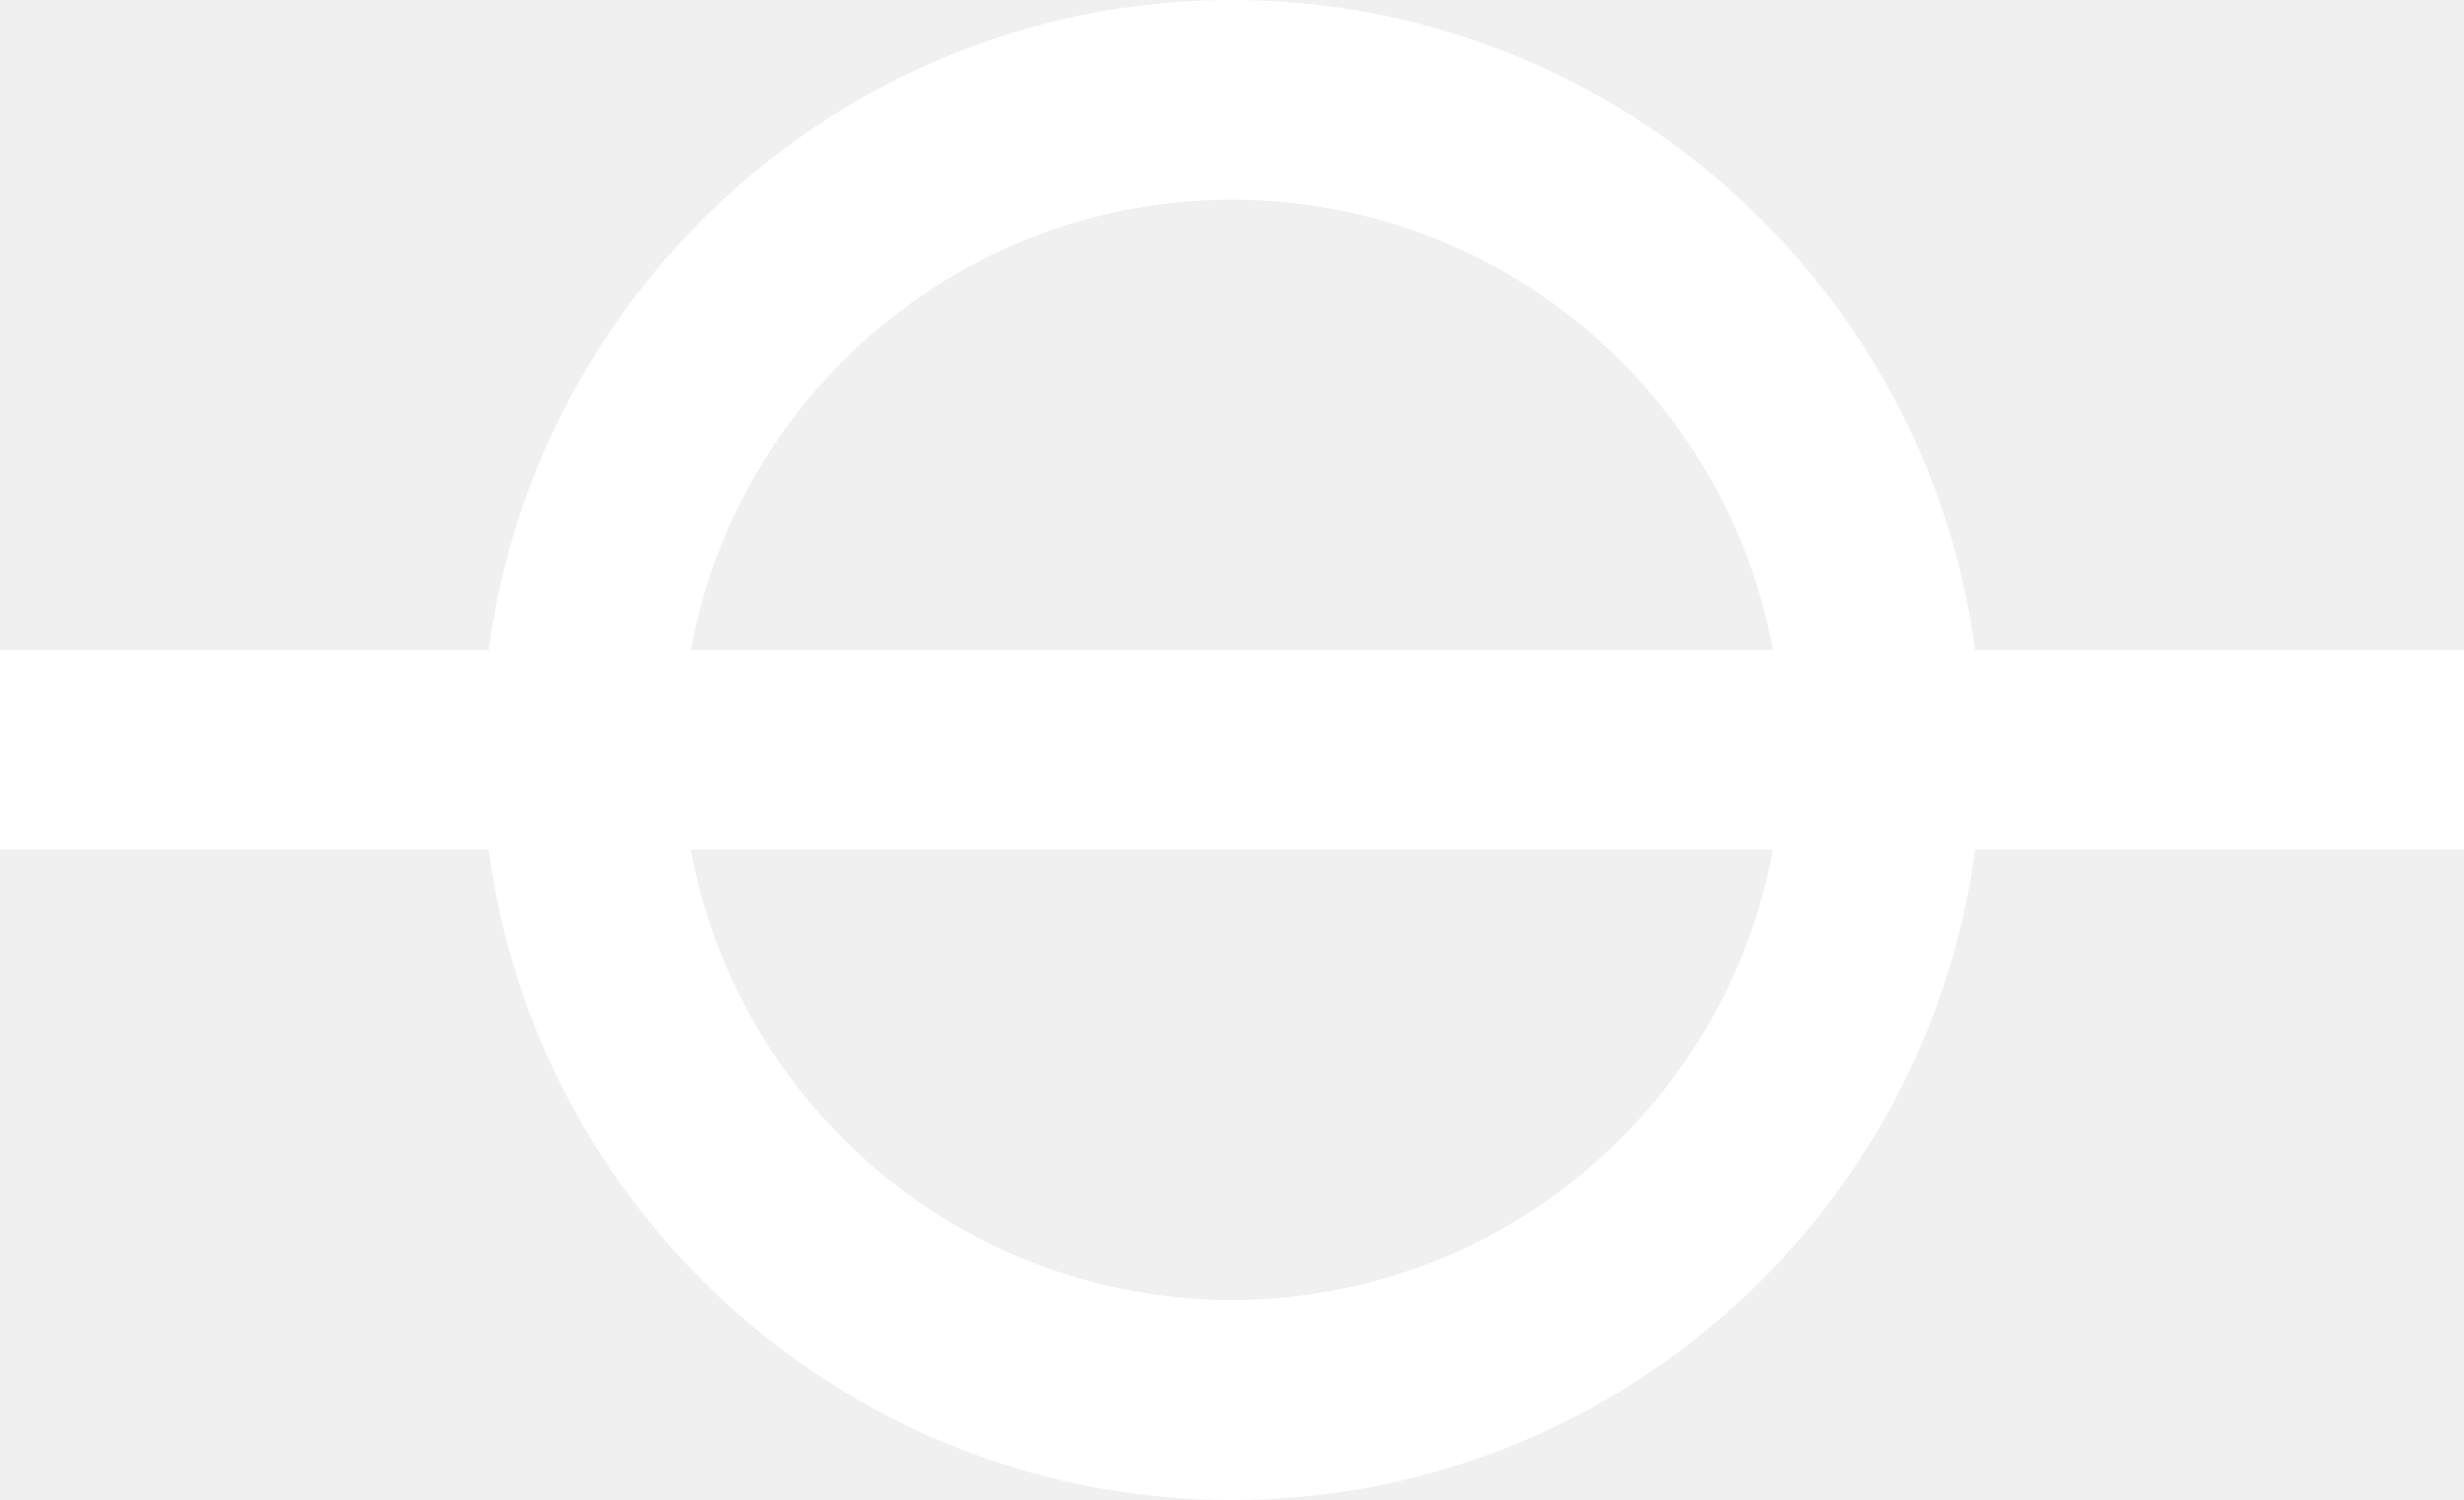
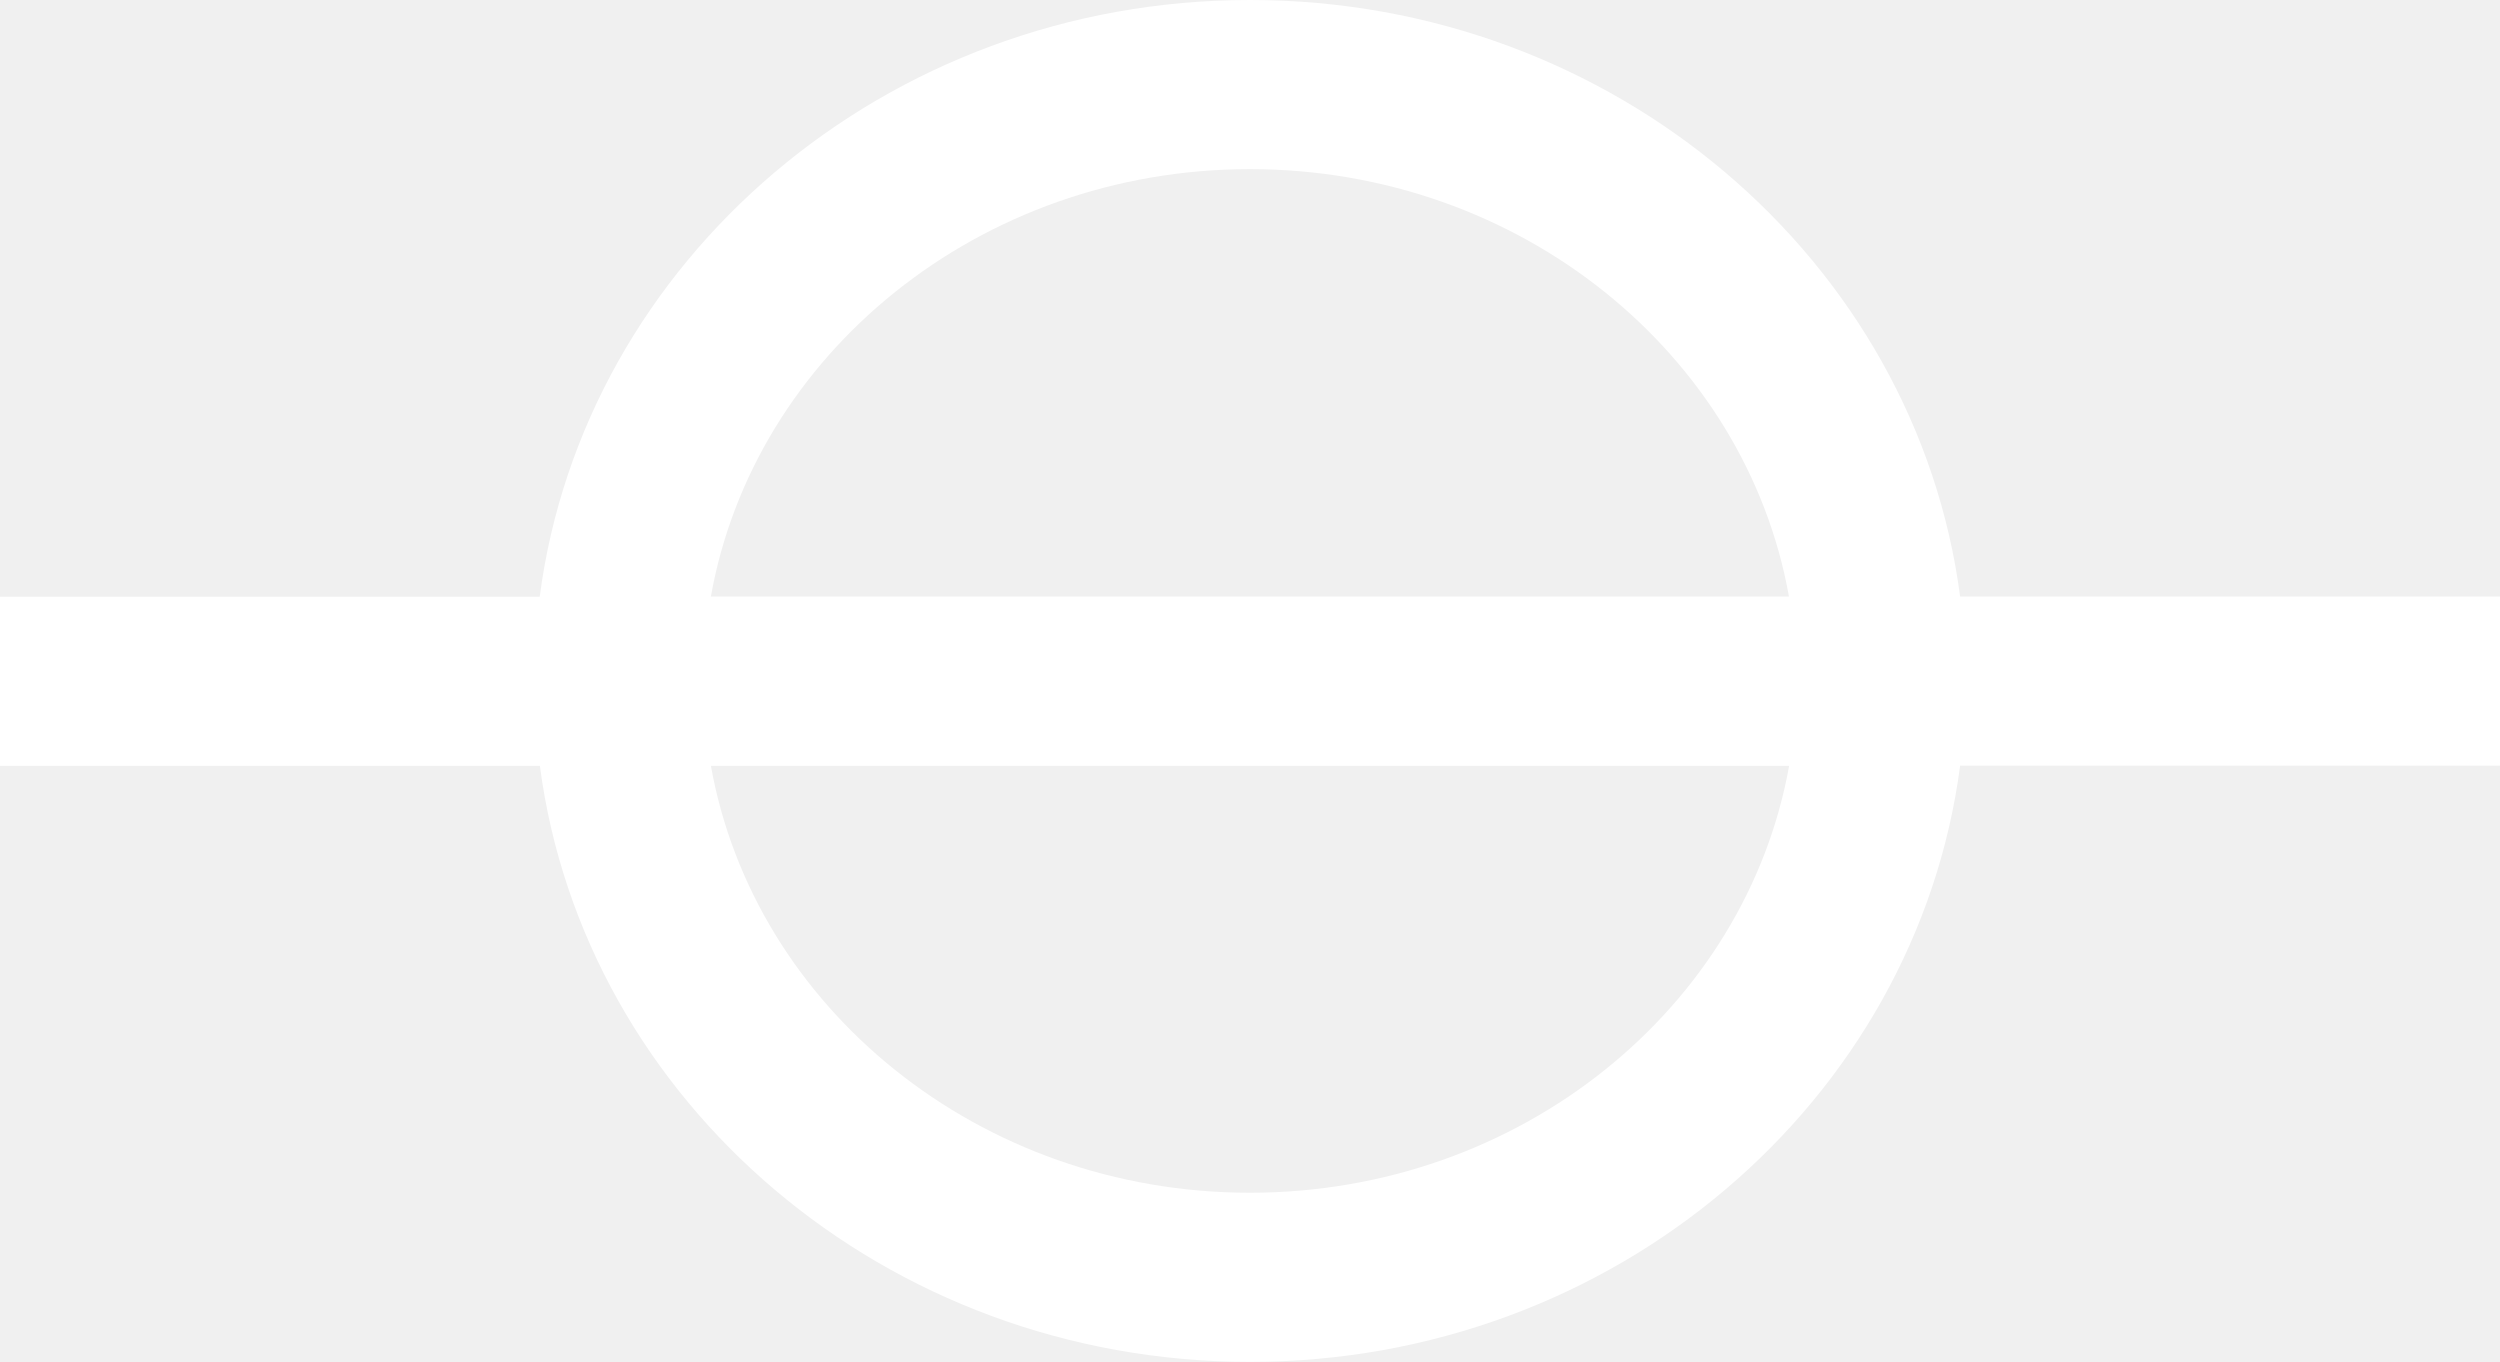
- <svg xmlns="http://www.w3.org/2000/svg" version="1.1" id="Layer_1" x="0px" y="0px" width="9.253px" height="5.633px" viewBox="0 0 9.253 5.633" enable-background="new 0 0 9.253 5.633" xml:space="preserve">
+ <svg xmlns="http://www.w3.org/2000/svg" version="1.1" id="Layer_1" x="0px" y="0px" width="14.781px" height="8.052px" viewBox="0 0 14.781 8.052" enable-background="new 0 0 14.781 8.052" xml:space="preserve">
  <g>
-     <path fill="#FFFFFF" d="M4.626,5.633c-1.553,0-2.816-1.264-2.816-2.816S3.073,0,4.626,0s2.816,1.264,2.816,2.816   S6.179,5.633,4.626,5.633z M4.626,0.75c-1.14,0-2.066,0.927-2.066,2.066s0.927,2.066,2.066,2.066s2.066-0.927,2.066-2.066   S5.766,0.75,4.626,0.75z" />
-   </g>
-   <g>
-     <rect y="2.441" fill="#FFFFFF" width="9.253" height="0.75" />
+     <g>
+       <path fill="#FFFFFF" d="M7.39,8.052c-2.155,0-3.938-1.54-4.198-3.524H0v-1h3.191C3.451,1.542,5.235,0,7.39,0    c2.155,0,3.939,1.542,4.199,3.527h3.192v1h-3.192C11.329,6.512,9.545,8.052,7.39,8.052z M4.203,4.527    C4.458,5.958,5.79,7.052,7.39,7.052s2.932-1.094,3.188-2.524H4.203z M4.203,3.527h6.374C10.322,2.095,8.99,1,7.39,1    C5.79,1,4.458,2.095,4.203,3.527z" />
+     </g>
  </g>
</svg>
